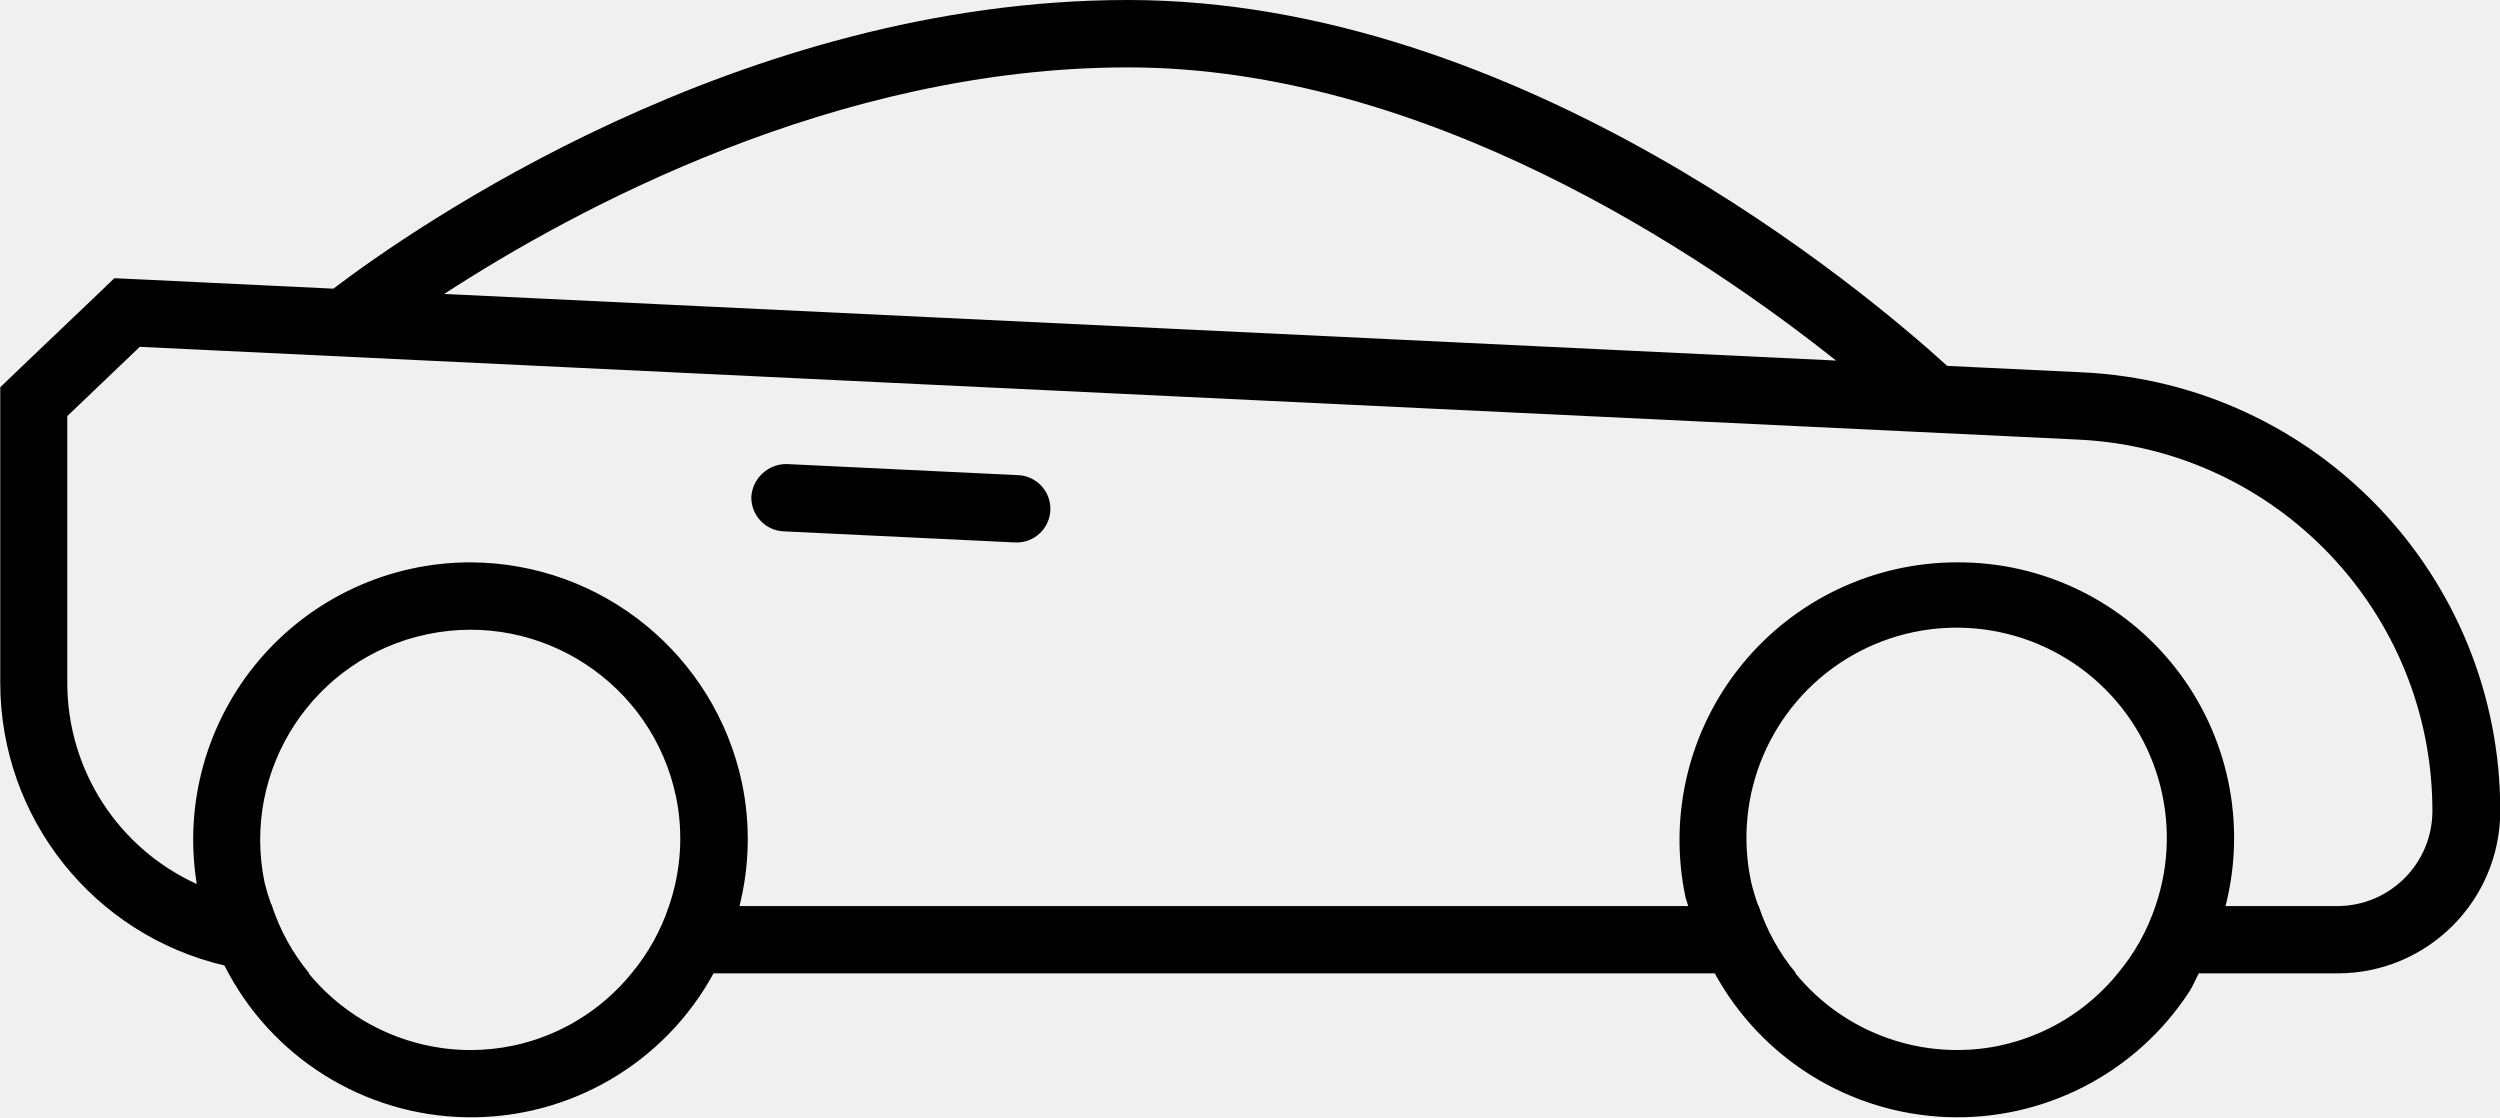
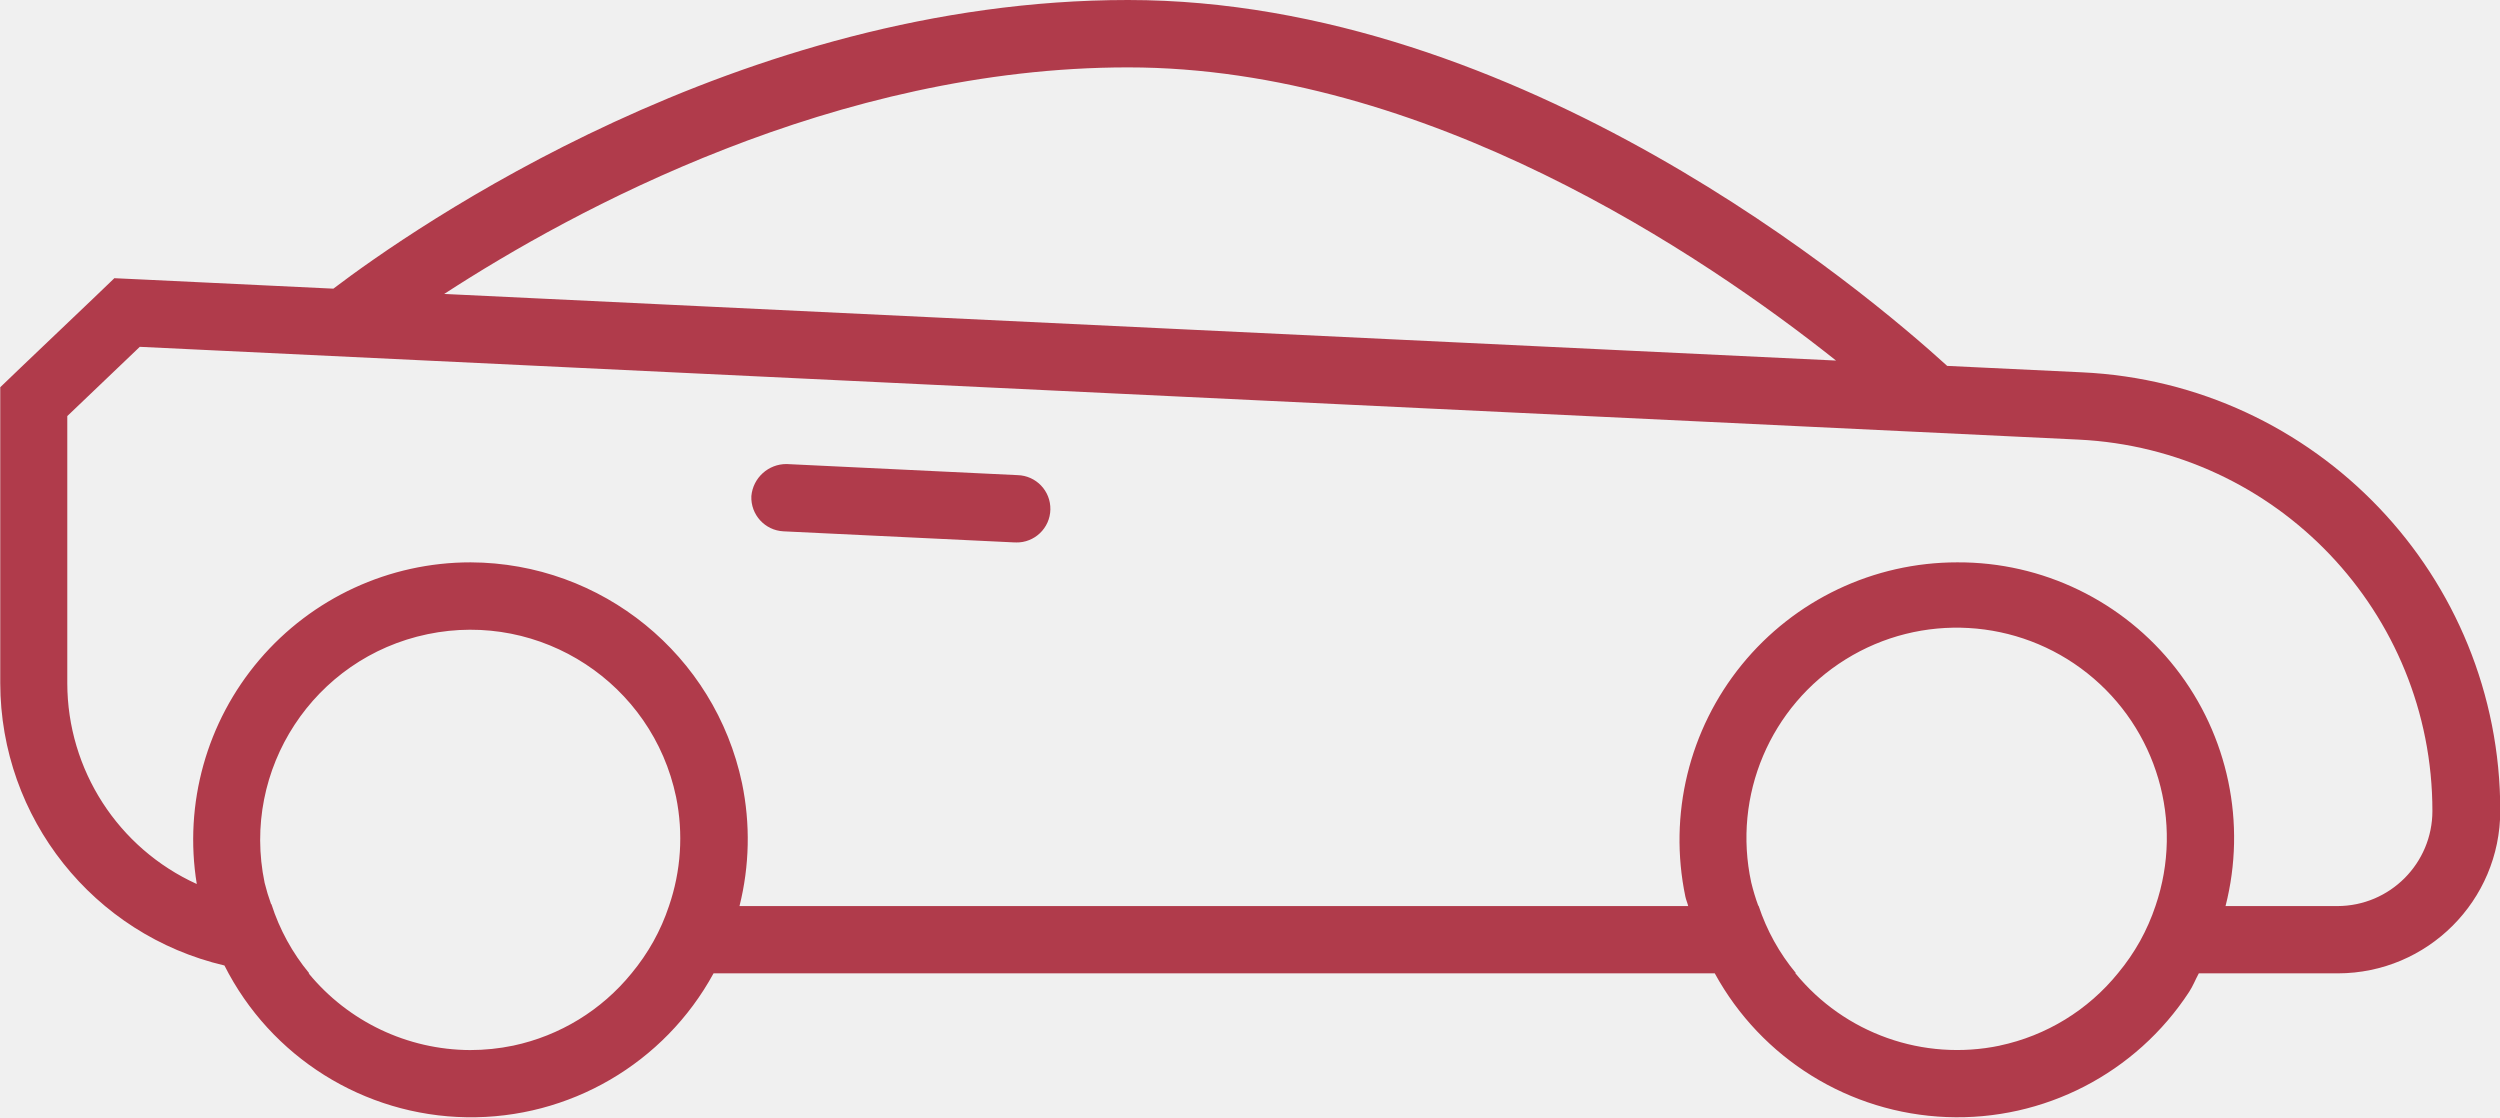
<svg xmlns="http://www.w3.org/2000/svg" width="48.266" height="21.573" viewBox="0 0 48.266 21.573">
  <g id="Group_1042" data-name="Group 1042" transform="translate(-975.578 -564.185)">
-     <path id="Path_238" data-name="Path 238" d="M995.192,574.657h-.032l-4.457-.214a.653.653,0,0,1-.619-.681.679.679,0,0,1,.681-.618l4.457.214a.65.65,0,0,1-.03,1.3Z" fill="current" />
+     <path id="Path_238" data-name="Path 238" d="M995.192,574.657h-.032l-4.457-.214a.653.653,0,0,1-.619-.681.679.679,0,0,1,.681-.618l4.457.214a.65.65,0,0,1-.03,1.3Z" fill="#b03b4b" />
    <path id="Path_239" data-name="Path 239" d="M1021.977,575.828" fill="#fff" stroke="#b03b4b" stroke-linecap="round" stroke-miterlimit="10" stroke-width="1.3" />
-     <path id="Path_240" data-name="Path 240" d="M1015.771,571.373l-2.6-.124c-1.55-1.412-8.229-7.064-15.816-7.064-7.508,0-13.82,4.418-15.341,5.573l-3.672-.176-.556-.026-.4.384-.891.849-.512.488-.4.384v5.713a5.608,5.608,0,0,0,4.328,5.451,5.333,5.333,0,0,0,9.443.152h19.33a5.341,5.341,0,0,0,9.158.358c.075-.114.122-.239.187-.358h2.684a3.139,3.139,0,0,0,3.136-3.136A8.469,8.469,0,0,0,1015.771,571.373Zm-18.414-5.887c5.748,0,11.106,3.623,13.668,5.66l-26.871-1.286C986.659,568.231,991.713,565.486,997.357,565.486Zm-11.869,18.886a4.1,4.1,0,0,1-.833.086,4.057,4.057,0,0,1-3.118-1.481h.012a4.016,4.016,0,0,1-.731-1.336h-.006a4,4,0,0,1-.125-.412,4.057,4.057,0,1,1,7.944-1.656,4.01,4.01,0,0,1-.138,2.106h0a3.959,3.959,0,0,1-.3.682v0a4.068,4.068,0,0,1-.421.614h0A4.016,4.016,0,0,1,985.488,584.372Zm28.7,0a4.031,4.031,0,0,1-3.95-1.4h.012a3.992,3.992,0,0,1-.72-1.3h-.006a4.183,4.183,0,0,1-.136-.45,4.058,4.058,0,1,1,7.806.45h0a4.055,4.055,0,0,1-.3.683h0a4.09,4.09,0,0,1-.422.615h0A4.009,4.009,0,0,1,1014.183,584.372Zm6.525-2.694h-2.168a5.319,5.319,0,0,0-5.18-6.636h0a5.359,5.359,0,0,0-5.249,6.452c.013.063.04.121.055.184H989.855a5.32,5.32,0,0,0,.049-2.372,5.377,5.377,0,0,0-5.24-4.264h0a5.352,5.352,0,0,0-5.287,6.21,4.265,4.265,0,0,1-2.5-3.878v-5.156l1.4-1.337,37.427,1.791a7.178,7.178,0,0,1,6.835,7.169A1.837,1.837,0,0,1,1020.708,581.678Z" fill="current" />
+     <path id="Path_240" data-name="Path 240" d="M1015.771,571.373l-2.6-.124c-1.55-1.412-8.229-7.064-15.816-7.064-7.508,0-13.82,4.418-15.341,5.573l-3.672-.176-.556-.026-.4.384-.891.849-.512.488-.4.384v5.713a5.608,5.608,0,0,0,4.328,5.451,5.333,5.333,0,0,0,9.443.152h19.33a5.341,5.341,0,0,0,9.158.358c.075-.114.122-.239.187-.358h2.684a3.139,3.139,0,0,0,3.136-3.136A8.469,8.469,0,0,0,1015.771,571.373Zm-18.414-5.887c5.748,0,11.106,3.623,13.668,5.66l-26.871-1.286C986.659,568.231,991.713,565.486,997.357,565.486Zm-11.869,18.886a4.1,4.1,0,0,1-.833.086,4.057,4.057,0,0,1-3.118-1.481h.012a4.016,4.016,0,0,1-.731-1.336h-.006a4,4,0,0,1-.125-.412,4.057,4.057,0,1,1,7.944-1.656,4.01,4.01,0,0,1-.138,2.106h0a3.959,3.959,0,0,1-.3.682v0a4.068,4.068,0,0,1-.421.614h0A4.016,4.016,0,0,1,985.488,584.372Zm28.7,0a4.031,4.031,0,0,1-3.95-1.4h.012a3.992,3.992,0,0,1-.72-1.3h-.006a4.183,4.183,0,0,1-.136-.45,4.058,4.058,0,1,1,7.806.45h0a4.055,4.055,0,0,1-.3.683h0a4.09,4.09,0,0,1-.422.615h0A4.009,4.009,0,0,1,1014.183,584.372Zm6.525-2.694h-2.168a5.319,5.319,0,0,0-5.18-6.636h0a5.359,5.359,0,0,0-5.249,6.452c.013.063.04.121.055.184H989.855a5.32,5.32,0,0,0,.049-2.372,5.377,5.377,0,0,0-5.24-4.264h0a5.352,5.352,0,0,0-5.287,6.21,4.265,4.265,0,0,1-2.5-3.878v-5.156l1.4-1.337,37.427,1.791a7.178,7.178,0,0,1,6.835,7.169A1.837,1.837,0,0,1,1020.708,581.678Z" fill="#b03b4b" />
  </g>
</svg>
